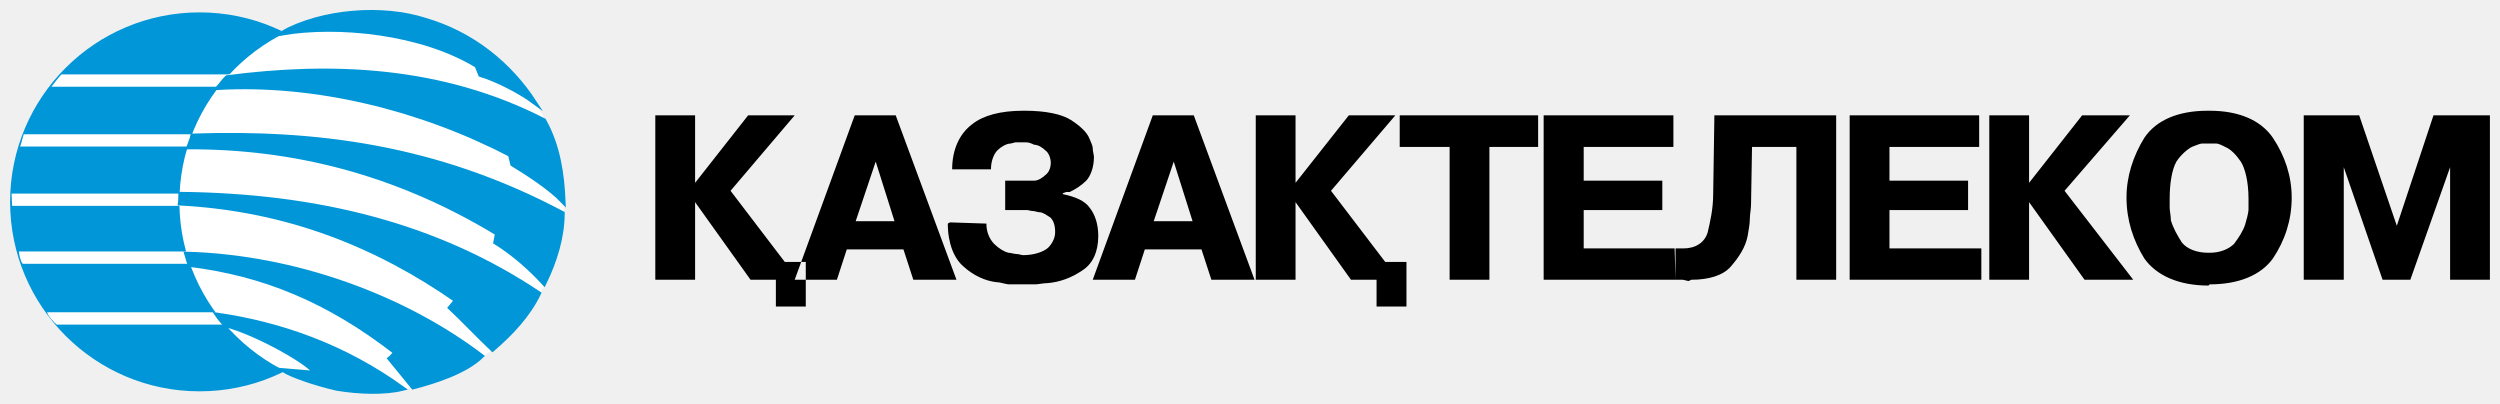
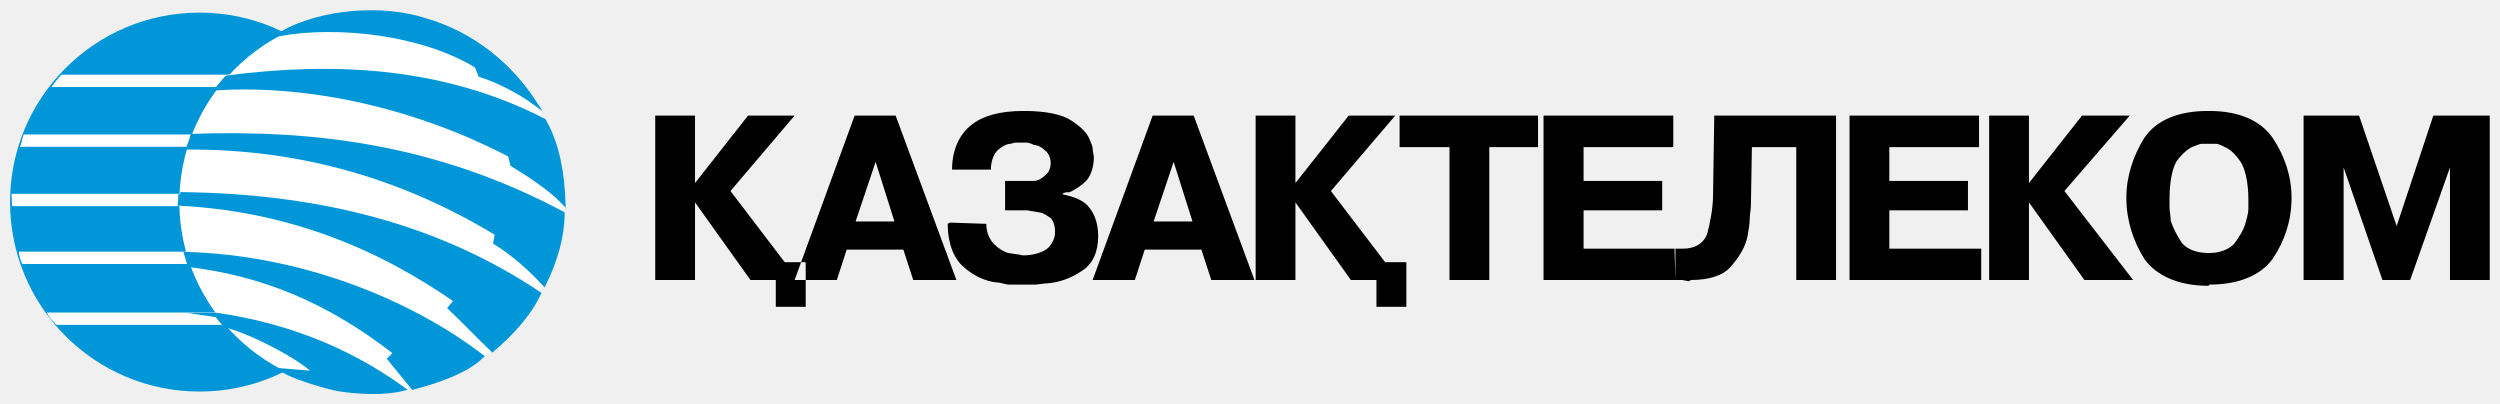
- <svg xmlns="http://www.w3.org/2000/svg" version="1.0" width="895.039" height="144.567" id="svg3333" xml:space="preserve">
-   <defs id="defs3336" />
-   <g transform="matrix(1.25,0,0,-1.25,-40.02554,975.7835)" id="g3342">
-     <g transform="translate(2.893371,-2.858676)" id="g11971">
-       <g transform="matrix(5.752232,0,0,5.752232,-351.3291,-952.9177)" id="g11127">
-         <g transform="translate(184.7735,287.9363)" id="g10236">
-           <path d="M 0,0 L -1.933,5.605 L -1.933,0 L -2.041,0 L -3.926,0 L -3.926,8.187 L -3.866,8.187 L -1.165,8.187 L 0.708,2.687 L 2.534,8.187 L 2.642,8.187 L 5.343,8.187 L 5.343,0 L 5.235,0 L 3.362,0 L 3.362,5.605 L 1.381,0 L 1.261,0 L 0,0 z M -8.608,1.344 C -8.117,1.344 -7.672,1.512 -7.396,1.787 C -7.18,2.076 -6.952,2.412 -6.844,2.748 C -6.784,2.965 -6.676,3.301 -6.676,3.529 L -6.676,4.033 C -6.676,4.873 -6.844,5.547 -7.06,5.883 C -7.288,6.219 -7.564,6.506 -7.84,6.615 C -7.948,6.674 -8.165,6.783 -8.285,6.783 L -8.668,6.783 L -8.993,6.783 C -9.101,6.783 -9.329,6.674 -9.497,6.615 C -9.713,6.506 -10.049,6.219 -10.266,5.883 C -10.482,5.498 -10.602,4.826 -10.602,4.033 L -10.602,3.59 C -10.602,3.422 -10.542,3.193 -10.542,2.965 C -10.434,2.58 -10.206,2.184 -9.989,1.848 C -9.713,1.512 -9.221,1.344 -8.668,1.344 L -8.608,1.344 z M -8.668,-0.289 C -10.157,-0.289 -11.262,0.215 -11.862,1.057 C -12.415,1.955 -12.751,2.965 -12.751,4.094 C -12.751,5.162 -12.415,6.17 -11.862,7.07 C -11.262,7.959 -10.157,8.416 -8.717,8.416 L -8.608,8.416 C -7.18,8.416 -6.075,7.959 -5.463,7.07 C -4.863,6.17 -4.526,5.162 -4.526,4.094 C -4.526,2.965 -4.863,1.955 -5.463,1.057 C -6.075,0.215 -7.18,-0.229 -8.608,-0.229 L -8.668,-0.289 z M -17.602,4.826 L -14.96,8.187 L -14.84,8.187 L -12.583,8.187 L -15.836,4.43 L -12.415,0 L -12.475,0 L -14.84,0 L -17.602,3.865 L -17.602,0 L -17.71,0 L -19.583,0 L -19.583,8.187 L -19.535,8.187 L -17.602,8.187 L -17.602,4.826 z M -24.554,4.934 L -20.639,4.934 L -20.639,3.469 L -24.554,3.469 L -24.554,1.56 L -19.979,1.56 L -19.979,0 L -20.087,0 L -26.535,0 L -26.535,8.187 L -26.487,8.187 L -20.087,8.187 L -20.087,6.615 L -24.554,6.615 L -24.554,4.934 z M -35.204,0 L -35.251,1.56 L -35.144,1.56 L -34.976,1.56 L -34.819,1.56 C -34.207,1.56 -33.763,1.848 -33.607,2.351 C -33.487,2.857 -33.331,3.529 -33.331,4.262 L -33.271,8.187 L -33.21,8.187 L -27.207,8.187 L -27.207,0 L -27.315,0 L -29.188,0 L -29.188,6.615 L -31.397,6.615 L -31.446,3.758 C -31.446,3.529 -31.506,3.252 -31.506,3.025 C -31.506,2.797 -31.565,2.461 -31.614,2.184 C -31.722,1.619 -32.058,1.115 -32.442,0.672 C -32.826,0.215 -33.546,0 -34.423,0 L -34.543,-0.061 C -34.651,-0.061 -34.759,0 -34.868,0 L -35.251,0 L -35.204,0 z M -39.778,4.934 L -35.864,4.934 L -35.864,3.469 L -39.778,3.469 L -39.778,1.56 L -35.204,1.56 L -35.204,0 L -35.312,0 L -41.772,0 L -41.772,8.187 L -41.711,8.187 L -35.312,8.187 L -35.312,6.615 L -39.778,6.615 L -39.778,4.934 z M -46.454,6.615 L -48.939,6.615 L -48.939,8.187 L -48.832,8.187 L -42.047,8.187 L -42.047,6.615 L -44.473,6.615 L -44.473,0 L -44.581,0 L -46.454,0 L -46.454,6.615 z M -51.365,0 L -54.126,3.865 L -54.126,0 L -54.234,0 L -56.107,0 L -56.107,8.187 L -56.06,8.187 L -54.126,8.187 L -54.126,4.826 L -51.473,8.187 L -51.365,8.187 L -49.156,8.187 L -52.361,4.43 L -49.66,0.887 L -48.603,0.887 L -48.603,-1.334 L -50.092,-1.334 L -50.092,0 L -51.365,0 z M -61.187,2.916 L -59.253,2.916 L -60.19,5.883 L -61.187,2.916 z M -61.078,8.187 L -59.193,8.187 L -56.167,0 L -56.276,0 L -58.316,0 L -58.809,1.512 L -61.63,1.512 L -62.123,0 L -62.231,0 L -64.224,0 L -61.234,8.187 L -61.078,8.187 z M -71.332,2.857 L -69.519,2.797 C -69.519,2.351 -69.351,2.016 -69.135,1.787 C -68.907,1.56 -68.63,1.392 -68.415,1.344 C -68.307,1.344 -68.138,1.283 -68.03,1.283 C -67.91,1.283 -67.754,1.225 -67.694,1.225 C -67.142,1.225 -66.649,1.392 -66.421,1.619 C -66.205,1.848 -66.097,2.125 -66.097,2.351 L -66.097,2.412 C -66.097,2.748 -66.205,2.965 -66.313,3.084 C -66.481,3.193 -66.698,3.361 -66.866,3.361 C -66.974,3.361 -67.094,3.422 -67.202,3.422 C -67.31,3.422 -67.418,3.469 -67.478,3.469 L -68.583,3.469 L -68.583,4.934 L -67.634,4.934 L -67.418,4.934 L -67.142,4.934 C -66.925,4.934 -66.698,5.101 -66.589,5.209 C -66.421,5.33 -66.313,5.547 -66.313,5.834 C -66.313,6.051 -66.421,6.338 -66.589,6.447 C -66.698,6.555 -66.925,6.723 -67.142,6.723 C -67.25,6.783 -67.418,6.842 -67.526,6.842 L -67.862,6.842 L -68.078,6.842 L -68.307,6.783 C -68.522,6.783 -68.798,6.615 -68.967,6.447 C -69.135,6.277 -69.291,5.941 -69.291,5.498 L -69.351,5.498 L -71.224,5.498 C -71.224,6.506 -70.84,7.287 -70.228,7.744 C -69.675,8.187 -68.798,8.416 -67.694,8.416 L -67.586,8.416 C -66.589,8.416 -65.761,8.248 -65.317,7.959 C -64.884,7.684 -64.5,7.348 -64.38,7.01 C -64.332,6.891 -64.224,6.674 -64.224,6.555 C -64.224,6.387 -64.164,6.219 -64.164,6.109 C -64.164,5.605 -64.332,5.162 -64.548,4.934 C -64.776,4.705 -65.101,4.49 -65.376,4.369 L -65.544,4.369 L -65.713,4.309 L -65.713,4.262 C -65.101,4.141 -64.608,3.926 -64.38,3.59 C -64.104,3.252 -63.948,2.748 -63.948,2.184 C -63.948,1.392 -64.224,0.779 -64.776,0.443 C -65.269,0.107 -65.869,-0.121 -66.481,-0.168 C -66.698,-0.168 -66.925,-0.229 -67.094,-0.229 L -67.634,-0.229 L -67.754,-0.229 L -68.355,-0.229 C -68.583,-0.229 -68.798,-0.121 -69.015,-0.121 C -69.567,-0.061 -70.179,0.215 -70.672,0.672 C -71.116,1.057 -71.44,1.787 -71.44,2.797 L -71.332,2.857 z M -76.027,2.916 L -74.094,2.916 L -75.03,5.883 L -76.027,2.916 z M -75.918,8.187 L -74.034,8.187 L -71.008,0 L -71.116,0 L -73.157,0 L -73.649,1.512 L -76.471,1.512 L -76.963,0 L -77.071,0 L -79.064,0 L -76.075,8.187 L -75.918,8.187 z M -81.262,0 L -84.023,3.865 L -84.023,0 L -84.131,0 L -86.004,0 L -86.004,8.187 L -85.957,8.187 L -84.023,8.187 L -84.023,4.826 L -81.382,8.187 L -81.262,8.187 L -79.064,8.187 L -82.258,4.43 L -79.557,0.887 L -78.512,0.887 L -78.512,-1.334 L -80.001,-1.334 L -80.001,0 L -81.262,0 z" id="path10238" style="fill:#000000;fill-opacity:1;fill-rule:evenodd;stroke:none" />
-         </g>
-         <g transform="translate(76.07862,301.1413)" id="g10240">
-           <path d="M 0,0 C 5.15,0 9.327,-4.176 9.327,-9.326 C 9.327,-14.477 5.15,-18.652 0,-18.652 C -5.15,-18.652 -9.327,-14.477 -9.327,-9.326 C -9.327,-4.176 -5.15,0 0,0" id="path10242" style="fill:#0096d7;fill-opacity:1;fill-rule:evenodd;stroke:none" />
-         </g>
-         <g transform="translate(76.07862,301.1413)" id="g10244">
-           <path d="M 0,0 C 5.15,0 9.327,-4.176 9.327,-9.326 C 9.327,-14.477 5.15,-18.652 0,-18.652 C -5.15,-18.652 -9.327,-14.477 -9.327,-9.326 C -9.327,-4.176 -5.15,0 0,0 z" id="path10246" style="fill:none;stroke:#0096d7;stroke-width:0.216;stroke-linecap:butt;stroke-linejoin:miter;stroke-miterlimit:22.926;stroke-dasharray:none;stroke-opacity:1" />
-         </g>
-         <g transform="translate(85.22162,289.3463)" id="g10248">
-           <path d="M 0,0 L -18.137,0 C -18.137,-0.154 -18.058,-0.482 -17.952,-0.615 L 0.053,-0.615 C 0.027,-0.461 0,-0.154 0,0" id="path10250" style="fill:#ffffff;fill-opacity:1;fill-rule:evenodd;stroke:none" />
-         </g>
-         <g transform="translate(84.22062,292.2273)" id="g10252">
-           <path d="M 0,0 L -17.503,0 C -17.503,-0.154 -17.476,-0.525 -17.476,-0.613 L 0.052,-0.613 C 0.026,-0.461 0,-0.154 0,0" id="path10254" style="fill:#ffffff;fill-opacity:1;fill-rule:evenodd;stroke:none" />
-         </g>
-         <g transform="translate(84.22062,295.1823)" id="g10256">
-           <path d="M 0,0 L -16.895,0 C -16.948,-0.109 -17.027,-0.525 -17.08,-0.613 L 0.052,-0.613 C 0.026,-0.461 0,-0.154 0,0" id="path10258" style="fill:#ffffff;fill-opacity:1;fill-rule:evenodd;stroke:none" />
-         </g>
-         <g transform="translate(84.22062,298.1613)" id="g10260">
-           <path d="M 0,0 L -15.017,0 C -15.097,-0.067 -15.388,-0.438 -15.52,-0.614 L 0.052,-0.614 C 0.026,-0.459 0,-0.153 0,0" id="path10262" style="fill:#ffffff;fill-opacity:1;fill-rule:evenodd;stroke:none" />
-         </g>
-         <g transform="translate(85.22162,286.3173)" id="g10264">
-           <path d="M 0,0 L -16.736,0 C -16.683,-0.197 -16.392,-0.504 -16.26,-0.614 L 0.053,-0.614 C 0.027,-0.459 0,-0.153 0,0" id="path10266" style="fill:#ffffff;fill-opacity:1;fill-rule:evenodd;stroke:none" />
-         </g>
-         <g transform="translate(85.02262,301.2293)" id="g10268">
-           <path d="M 0,0 C 5.282,-0.213 9.396,-4.604 9.187,-9.807 C 8.978,-15.01 4.525,-19.057 -0.756,-18.846 C -6.038,-18.633 -10.151,-14.242 -9.942,-9.039 C -9.733,-3.836 -5.281,0.213 0,0" id="path10270" style="fill:#ffffff;fill-opacity:1;fill-rule:evenodd;stroke:none" />
-         </g>
-         <g transform="translate(80.14652,300.2053)" id="g10272">
-           <path d="M 0,0 C 2.856,0.485 7.006,0.051 9.732,-1.609 L 9.914,-2.06 C 10.746,-2.314 11.875,-2.892 12.607,-3.431 C 11.376,-1.543 9.53,-0.027 7.164,0.666 C 5.041,1.35 2.04,1.137 0,0" id="path10274" style="fill:#0096d7;fill-opacity:1;fill-rule:evenodd;stroke:none" />
-         </g>
-         <g transform="translate(80.14652,300.2053)" id="g10276">
-           <path d="M 0,0 C 2.856,0.485 7.006,0.051 9.732,-1.609 L 9.914,-2.06 C 10.746,-2.314 11.875,-2.892 12.607,-3.431 C 11.376,-1.543 9.53,-0.027 7.164,0.666 C 5.041,1.35 2.04,1.137 0,0 z" id="path10278" style="fill:none;stroke:#0096d7;stroke-width:0.216;stroke-linecap:butt;stroke-linejoin:miter;stroke-miterlimit:22.926;stroke-dasharray:none;stroke-opacity:1" />
-         </g>
-         <g transform="translate(77.44162,298.0103)" id="g10280">
-           <path d="M 0,0 C 5.193,0.678 10.682,0.479 15.786,-2.142 C 16.51,-3.435 16.696,-4.861 16.753,-6.193 C 16.073,-5.478 14.905,-4.744 14.213,-4.318 L 14.099,-3.848 C 9.626,-1.517 4.38,-0.244 -0.441,-0.515 C -0.302,-0.365 -0.184,-0.172 0,0" id="path10282" style="fill:#0096d7;fill-opacity:1;fill-rule:evenodd;stroke:none" />
-         </g>
-         <g transform="translate(77.44162,298.0103)" id="g10284">
-           <path d="M 0,0 C 5.193,0.678 10.682,0.479 15.786,-2.142 C 16.51,-3.435 16.696,-4.861 16.753,-6.193 C 16.073,-5.478 14.905,-4.744 14.213,-4.318 L 14.099,-3.848 C 9.626,-1.517 4.38,-0.244 -0.441,-0.515 C -0.302,-0.365 -0.184,-0.172 0,0 z" id="path10286" style="fill:none;stroke:#0096d7;stroke-width:0.216;stroke-linecap:butt;stroke-linejoin:miter;stroke-miterlimit:22.926;stroke-dasharray:none;stroke-opacity:1" />
-         </g>
-         <g transform="translate(75.72962,295.1083)" id="g10288">
-           <path d="M 0,0 C 6.059,0.199 12.105,-0.508 18.42,-3.865 C 18.418,-5.018 18.06,-6.223 17.504,-7.354 C 16.803,-6.594 15.99,-5.873 15.082,-5.305 L 15.166,-4.865 C 10.081,-1.78 4.921,-0.553 -0.2,-0.569 C -0.15,-0.416 -0.028,-0.155 0,0" id="path10290" style="fill:#0096d7;fill-opacity:1;fill-rule:evenodd;stroke:none" />
-         </g>
-         <g transform="translate(75.72962,295.1083)" id="g10292">
-           <path d="M 0,0 C 6.059,0.199 12.105,-0.508 18.42,-3.865 C 18.418,-5.018 18.06,-6.223 17.504,-7.354 C 16.803,-6.594 15.99,-5.873 15.082,-5.305 L 15.166,-4.865 C 10.081,-1.78 4.921,-0.553 -0.2,-0.569 C -0.15,-0.416 -0.028,-0.155 0,0 z" id="path10294" style="fill:none;stroke:#0096d7;stroke-width:0.216;stroke-linecap:butt;stroke-linejoin:miter;stroke-miterlimit:22.926;stroke-dasharray:none;stroke-opacity:1" />
-         </g>
-         <g transform="translate(75.12562,292.2053)" id="g10296">
-           <path d="M 0,0 C 6.89,-0.076 12.793,-1.576 17.844,-4.949 C 17.336,-6.015 16.479,-6.933 15.538,-7.738 C 14.876,-7.113 14.068,-6.261 13.427,-5.658 L 13.73,-5.294 C 9.848,-2.589 5.378,-0.748 -0.019,-0.464 C 0.011,-0.265 -0.007,-0.175 0,0" id="path10298" style="fill:#0096d7;fill-opacity:1;fill-rule:evenodd;stroke:none" />
-         </g>
-         <g transform="translate(75.12562,292.2053)" id="g10300">
-           <path d="M 0,0 C 6.89,-0.076 12.793,-1.576 17.844,-4.949 C 17.336,-6.015 16.479,-6.933 15.538,-7.738 C 14.876,-7.113 14.068,-6.261 13.427,-5.658 L 13.73,-5.294 C 9.848,-2.589 5.378,-0.748 -0.019,-0.464 C 0.011,-0.265 -0.007,-0.175 0,0 z" id="path10302" style="fill:none;stroke:#0096d7;stroke-width:0.216;stroke-linecap:butt;stroke-linejoin:miter;stroke-miterlimit:22.926;stroke-dasharray:none;stroke-opacity:1" />
-         </g>
-         <g transform="translate(75.42662,289.2253)" id="g10304">
-           <path d="M 0,0 C 5.425,-0.152 10.841,-2.166 14.692,-5.09 C 13.93,-5.836 12.469,-6.332 11.282,-6.639 L 10.12,-5.217 C 10.258,-5.111 10.283,-5.025 10.42,-4.92 C 7.024,-2.277 3.795,-0.996 0.178,-0.541 C 0.095,-0.404 0.059,-0.18 0,0" id="path10306" style="fill:#0096d7;fill-opacity:1;fill-rule:evenodd;stroke:none" />
-         </g>
-         <g transform="translate(75.42662,289.2253)" id="g10308">
-           <path d="M 0,0 C 5.425,-0.152 10.841,-2.166 14.692,-5.09 C 13.93,-5.836 12.469,-6.332 11.282,-6.639 L 10.12,-5.217 C 10.258,-5.111 10.283,-5.025 10.42,-4.92 C 7.024,-2.277 3.795,-0.996 0.178,-0.541 C 0.095,-0.404 0.059,-0.18 0,0 z" id="path10310" style="fill:none;stroke:#0096d7;stroke-width:0.216;stroke-linecap:butt;stroke-linejoin:miter;stroke-miterlimit:22.926;stroke-dasharray:none;stroke-opacity:1" />
-         </g>
-         <g transform="translate(76.94562,286.1923)" id="g10312">
-           <path d="M 0,0 C 3.151,-0.457 6.321,-1.561 9.251,-3.674 C 8.333,-3.903 7.049,-3.852 5.97,-3.674 C 4.806,-3.406 3.714,-3.008 3.324,-2.77 C 3.832,-2.813 4.363,-2.856 4.893,-2.901 C 4.581,-2.377 1.958,-0.899 0.401,-0.502 C 0.295,-0.365 0.104,-0.158 0,0" id="path10314" style="fill:#0096d7;fill-opacity:1;fill-rule:evenodd;stroke:none" />
-         </g>
-         <g transform="translate(76.94562,286.1923)" id="g10316">
-           <path d="M 0,0 C 3.151,-0.457 6.321,-1.561 9.251,-3.674 C 8.333,-3.903 7.049,-3.852 5.97,-3.674 C 4.806,-3.406 3.714,-3.008 3.324,-2.77 C 3.832,-2.813 4.363,-2.856 4.893,-2.901 C 4.581,-2.377 1.958,-0.899 0.401,-0.502 C 0.295,-0.365 0.104,-0.158 0,0 z" id="path10318" style="fill:none;stroke:#0096d7;stroke-width:0.216;stroke-linecap:butt;stroke-linejoin:miter;stroke-miterlimit:22.926;stroke-dasharray:none;stroke-opacity:1" />
-         </g>
-       </g>
-       <path d="M 284.764,92.414 C 284.4,89.298 286.294,82.973 293.417,63.521 L 302.536,38.617 L 309.75,38.617 L 316.964,38.617 L 326.918,65.607 C 332.394,80.451 337.138,93.43 337.461,94.449 C 337.983,96.092 337.217,96.301 330.667,96.301 L 323.285,96.301 L 321.929,91.009 L 320.572,85.717 L 309.72,85.717 L 298.869,85.717 L 297.453,90.744 L 296.038,95.772 L 290.634,96.087 L 285.23,96.403 L 284.764,92.414 z M 316.739,75.355 C 316.739,73.566 310.22,53.779 309.777,54.222 C 309.023,54.976 302.979,73.274 302.979,74.802 C 302.979,75.806 304.886,76.191 309.859,76.191 C 313.643,76.191 316.739,75.815 316.739,75.355 z" transform="matrix(0.8,0,0,-0.8,32.02043,780.6268)" id="path11957" style="opacity:1;fill:#ffffff;fill-opacity:0;stroke:none;stroke-opacity:1" />
+ <svg xmlns="http://www.w3.org/2000/svg" version="1" width="895.039" height="144.567">
+   <g>
+     <g>
+       <path d="M852.952 100.242l-13.898-40.3v40.3h-14.33v-58.865h19.851l13.467 39.545 13.129-39.545h20.197v58.865h-14.244v-40.3l-14.243 40.3h-9.93zm-61.892-9.663c3.53 0 6.73-1.208 8.714-3.185 1.553-2.078 3.192-4.494 3.969-6.91.431-1.56 1.208-3.976 1.208-5.615v-3.624c0-6.04-1.208-10.886-2.761-13.301-1.639-2.416-3.624-4.479-5.608-5.263-.777-.424-2.337-1.208-3.2-1.208h-5.091c-.777 0-2.416.784-3.624 1.208-1.553.784-3.969 2.847-5.529 5.263-1.553 2.768-2.416 7.6-2.416 13.301v3.185c0 1.208.431 2.854.431 4.494.777 2.768 2.416 5.615 3.976 8.031 1.984 2.416 5.522 3.624 9.498 3.624h.431zm-.431 11.741c-10.706 0-18.651-3.624-22.965-9.678-3.976-6.457-6.392-13.719-6.392-21.836 0-7.679 2.416-14.926 6.392-21.397 4.314-6.392 12.259-9.678 22.613-9.678h.784c10.267 0 18.212 3.286 22.613 9.678 4.314 6.471 6.737 13.719 6.737 21.397 0 8.118-2.423 15.379-6.737 21.836-4.4 6.054-12.345 9.246-22.613 9.246l-.431.431zm-64.235-36.777l18.996-24.166h17.091l-23.389 27.013 24.597 31.852h-17.435l-19.859-27.789v27.789h-14.244v-58.865h14.243v24.166zm-49.985-.777h28.149v10.533h-28.149v13.726h32.894v11.216h-47.138v-58.865h46.361v11.303h-32.118v12.086zm-76.574 35.475l-.338-11.216h3.106c4.4 0 7.593-2.071 8.714-5.687.863-3.638 1.984-8.47 1.984-13.74l.431-28.221h43.601v58.865h-14.244v-47.562h-15.883l-.352 20.542c0 1.647-.431 3.638-.431 5.27 0 1.639-.424 4.055-.777 6.047-.777 4.062-3.192 7.686-5.953 10.871-2.761 3.286-7.938 4.832-14.243 4.832l-.863.439-2.337-.439h-2.754.338zm-32.887-35.475h28.142v10.533h-28.142v13.726h32.887v11.216h-47.224v-58.865h46.448v11.303h-32.111v12.086zm-48-12.086h-17.867v-11.303h49.553v11.303h-17.443v47.562h-14.244v-47.562zm-35.31 47.562l-19.852-27.789v27.789h-14.244v-58.865h14.243v24.166l19.075-24.166h16.66l-23.044 27.013 19.42 25.474h7.6v15.969h-10.706v-9.591h-9.153zm-70.62-20.966h13.905l-6.737-21.333-7.168 21.333zm.784-37.898h13.553l21.757 58.865h-15.452l-3.545-10.871h-20.283l-3.545 10.871h-15.107l21.498-58.865h1.122zm-73.726 38.323l13.035.431c0 3.207 1.208 5.615 2.761 7.262 1.639 1.632 3.631 2.84 5.177 3.185l2.768.439c.863 0 1.984.417 2.416.417 3.969 0 7.514-1.201 9.153-2.833 1.553-1.647 2.33-3.638 2.33-5.263v-.439c0-2.416-.777-3.976-1.553-4.832-1.208-.784-2.768-1.992-3.976-1.992l-2.416-.439c-.777 0-1.553-.338-1.984-.338h-7.945v-10.533h10.36c1.56 0 3.192-1.201 3.976-1.977 1.208-.87 1.984-2.43 1.984-4.494 0-1.56-.777-3.624-1.984-4.407-.784-.777-2.416-1.984-3.976-1.984-.777-.431-1.984-.856-2.761-.856h-3.969l-1.647.424c-1.546 0-3.53 1.208-4.745 2.416-1.208 1.222-2.33 3.638-2.33 6.823h-13.898c0-7.248 2.761-12.863 7.161-16.149 3.976-3.185 10.282-4.832 18.219-4.832h.777c7.168 0 13.122 1.208 16.314 3.286 3.113 1.977 5.874 4.393 6.737 6.823.345.856 1.122 2.416 1.122 3.271 0 1.208.431 2.416.431 3.207 0 3.624-1.208 6.809-2.761 8.448-1.639 1.647-3.976 3.192-5.953 4.062h-1.208l-1.215.431v.338c4.4.87 7.945 2.416 9.584 4.832 1.984 2.43 3.106 6.054 3.106 10.109 0 5.694-1.984 10.102-5.953 12.518-3.545 2.416-7.859 4.055-12.259 4.393-1.56 0-3.192.439-4.407.439h-9.067c-1.639 0-3.185-.777-4.745-.777-3.969-.431-8.369-2.416-11.914-5.702-3.192-2.768-5.522-8.017-5.522-15.279l.777-.431zm-33.757-.424h13.898l-6.73-21.333-7.168 21.333zm.784-37.898h13.546l21.757 58.865h-15.452l-3.537-10.871h-20.29l-3.537 10.871h-15.107l21.491-58.865h1.129zm-38.423 58.865l-19.852-27.789v27.789h-14.244v-58.865h14.243v24.166l18.989-24.166h16.667l-22.965 27.013 19.42 25.474h7.514v15.969h-10.706v-9.591h-9.067z" fill-rule="evenodd" />
+       <path d="M71.435 5.298c37.029 0 67.061 30.025 67.061 67.054 0 37.036-30.033 67.054-67.061 67.054-37.029 0-67.061-30.018-67.061-67.054 0-37.029 30.033-67.054 67.061-67.054" fill="#0096d7" fill-rule="evenodd" />
+       <path d="M71.435 5.298c37.029 0 67.061 30.025 67.061 67.054 0 37.036-30.033 67.054-67.061 67.054-37.029 0-67.061-30.018-67.061-67.054 0-37.029 30.033-67.054 67.061-67.054z" stroke="#0096d7" stroke-width="1.553" stroke-miterlimit="22.926" fill="none" />
+       <path d="M137.173 90.104h-130.405c0 1.107.568 3.466 1.33 4.422h129.456c-.187-1.107-.381-3.315-.381-4.422" fill="#fff" fill-rule="evenodd" />
+       <path d="M129.976 69.389h-125.847c0 1.107.194 3.775.194 4.407h126.026c-.187-1.093-.374-3.3-.374-4.407" fill="#fff" fill-rule="evenodd" />
+       <path d="M129.976 48.143h-121.475c-.381.784-.949 3.775-1.33 4.407h123.179c-.187-1.093-.374-3.3-.374-4.407" fill="#fff" fill-rule="evenodd" />
+       <path d="M129.976 26.724h-107.972c-.575.482-2.667 3.149-3.617 4.415h111.963c-.187-1.114-.374-3.315-.374-4.415" fill="#fff" fill-rule="evenodd" />
+       <path d="M137.173 111.882h-120.332c.381 1.416 2.473 3.624 3.422 4.415h117.29c-.187-1.114-.381-3.315-.381-4.415" fill="#fff" fill-rule="evenodd" />
+       <path d="M135.743 4.665c37.978 1.531 67.557 33.103 66.055 70.512-1.503 37.41-33.52 66.507-71.49 64.99-37.978-1.531-67.55-33.103-66.047-70.512 1.503-37.41 33.513-66.522 71.483-64.99" fill="#fff" fill-rule="evenodd" />
+       <path d="M100.683 12.028c20.535-3.487 50.373-.367 69.973 11.569l1.309 3.243c5.982 1.826 14.1 5.982 19.363 9.857-8.851-13.575-22.124-24.475-39.135-29.457-15.264-4.918-36.842-3.386-51.509 4.789" fill="#0096d7" fill-rule="evenodd" />
+       <path d="M100.683 12.028c20.535-3.487 50.373-.367 69.973 11.569l1.309 3.243c5.982 1.826 14.1 5.982 19.363 9.857-8.851-13.575-22.124-24.475-39.135-29.457-15.264-4.918-36.842-3.386-51.509 4.789z" stroke="#0096d7" stroke-width="1.553" stroke-miterlimit="22.926" fill="none" />
+       <path d="M81.235 27.81c37.338-4.875 76.804-3.444 113.501 15.401 5.206 9.297 6.543 19.55 6.953 29.127-4.889-5.141-13.287-10.418-18.263-13.481l-.82-3.379c-32.161-16.76-69.88-25.913-104.543-23.964.999-1.079 1.848-2.466 3.171-3.703" fill="#0096d7" fill-rule="evenodd" />
+       <path d="M81.235 27.81c37.338-4.875 76.804-3.444 113.501 15.401 5.206 9.297 6.543 19.55 6.953 29.127-4.889-5.141-13.287-10.418-18.263-13.481l-.82-3.379c-32.161-16.76-69.88-25.913-104.543-23.964.999-1.079 1.848-2.466 3.171-3.703z" stroke="#0096d7" stroke-width="1.553" stroke-miterlimit="22.926" fill="none" />
+       <path d="M68.926 48.675c43.564-1.431 87.035 3.653 132.44 27.789-.014 8.29-2.588 16.954-6.586 25.086-5.04-5.464-10.886-10.648-17.414-14.732l.604-3.164c-36.561-22.181-73.662-31.003-110.482-30.888.359-1.1 1.237-2.977 1.438-4.091" fill="#0096d7" fill-rule="evenodd" />
+       <path d="M68.926 48.675c43.564-1.431 87.035 3.653 132.44 27.789-.014 8.29-2.588 16.954-6.586 25.086-5.04-5.464-10.886-10.648-17.414-14.732l.604-3.164c-36.561-22.181-73.662-31.003-110.482-30.888.359-1.1 1.237-2.977 1.438-4.091z" stroke="#0096d7" stroke-width="1.553" stroke-miterlimit="22.926" fill="none" />
+       <path d="M64.583 69.548c49.539.546 91.982 11.331 128.298 35.583-3.653 7.665-9.814 14.265-16.58 20.053-4.76-4.494-10.569-10.62-15.178-14.955l2.179-2.617c-27.912-19.449-60.051-32.686-98.855-34.728.216-1.431.086-2.078.137-3.336" fill="#0096d7" fill-rule="evenodd" />
+       <path d="M64.583 69.548c49.539.546 91.982 11.331 128.298 35.583-3.653 7.665-9.814 14.265-16.58 20.053-4.76-4.494-10.569-10.62-15.178-14.955l2.179-2.617c-27.912-19.449-60.051-32.686-98.855-34.728.216-1.431.086-2.078.137-3.336z" stroke="#0096d7" stroke-width="1.553" stroke-miterlimit="22.926" fill="none" />
+       <path d="M66.747 90.974c39.006 1.093 77.947 15.574 105.635 36.597-5.479 5.364-15.983 8.93-24.518 11.137l-8.355-10.224 2.157-2.135c-24.417-19.003-47.634-28.214-73.64-31.485-.597-.985-.856-2.596-1.28-3.89" fill="#0096d7" fill-rule="evenodd" />
+       <path d="M66.747 90.974c39.006 1.093 77.947 15.574 105.635 36.597-5.479 5.364-15.983 8.93-24.518 11.137l-8.355-10.224 2.157-2.135c-24.417-19.003-47.634-28.214-73.64-31.485-.597-.985-.856-2.596-1.28-3.89z" stroke="#0096d7" stroke-width="1.553" stroke-miterlimit="22.926" fill="none" />
+       <path d="M77.669 112.781c22.656 3.286 45.448 11.224 66.515 26.416-6.6 1.647-15.832 1.28-23.59 0-8.369-1.927-16.221-4.789-19.025-6.5 3.653.309 7.47.618 11.281.942-2.243-3.768-21.103-14.394-32.297-17.249-.762-.985-2.135-2.473-2.883-3.609" fill="#0096d7" fill-rule="evenodd" />
+       <path d="M77.669 112.781c22.656 3.286 45.448 11.224 66.515 26.416-6.6 1.647-15.832 1.28-23.59 0-8.369-1.927-16.221-4.789-19.025-6.5 3.653.309 7.47.618 11.281.942-2.243-3.768-21.103-14.394-32.297-17.249-.762-.985-2.135-2.473-2.883-3.609z" stroke="#0096d7" stroke-width="1.553" stroke-miterlimit="22.926" fill="none" />
    </g>
+     <path d="M288.381 95.988c-.364-3.116 1.53-9.44 8.653-28.893l9.119-24.904h14.428l9.955 26.99c5.475 14.844 10.22 27.823 10.543 28.842.522 1.643-.245 1.852-6.794 1.852h-7.382l-1.356-5.292-1.356-5.292h-21.704l-1.415 5.027-1.415 5.027-5.404.316-5.404.316-.466-3.989zm31.975-17.059c0-1.789-6.518-21.576-6.961-21.133-.754.754-6.798 19.051-6.798 20.58 0 1.004 1.907 1.389 6.88 1.389 3.784 0 6.88-.376 6.88-.836z" fill="none" />
  </g>
</svg>
